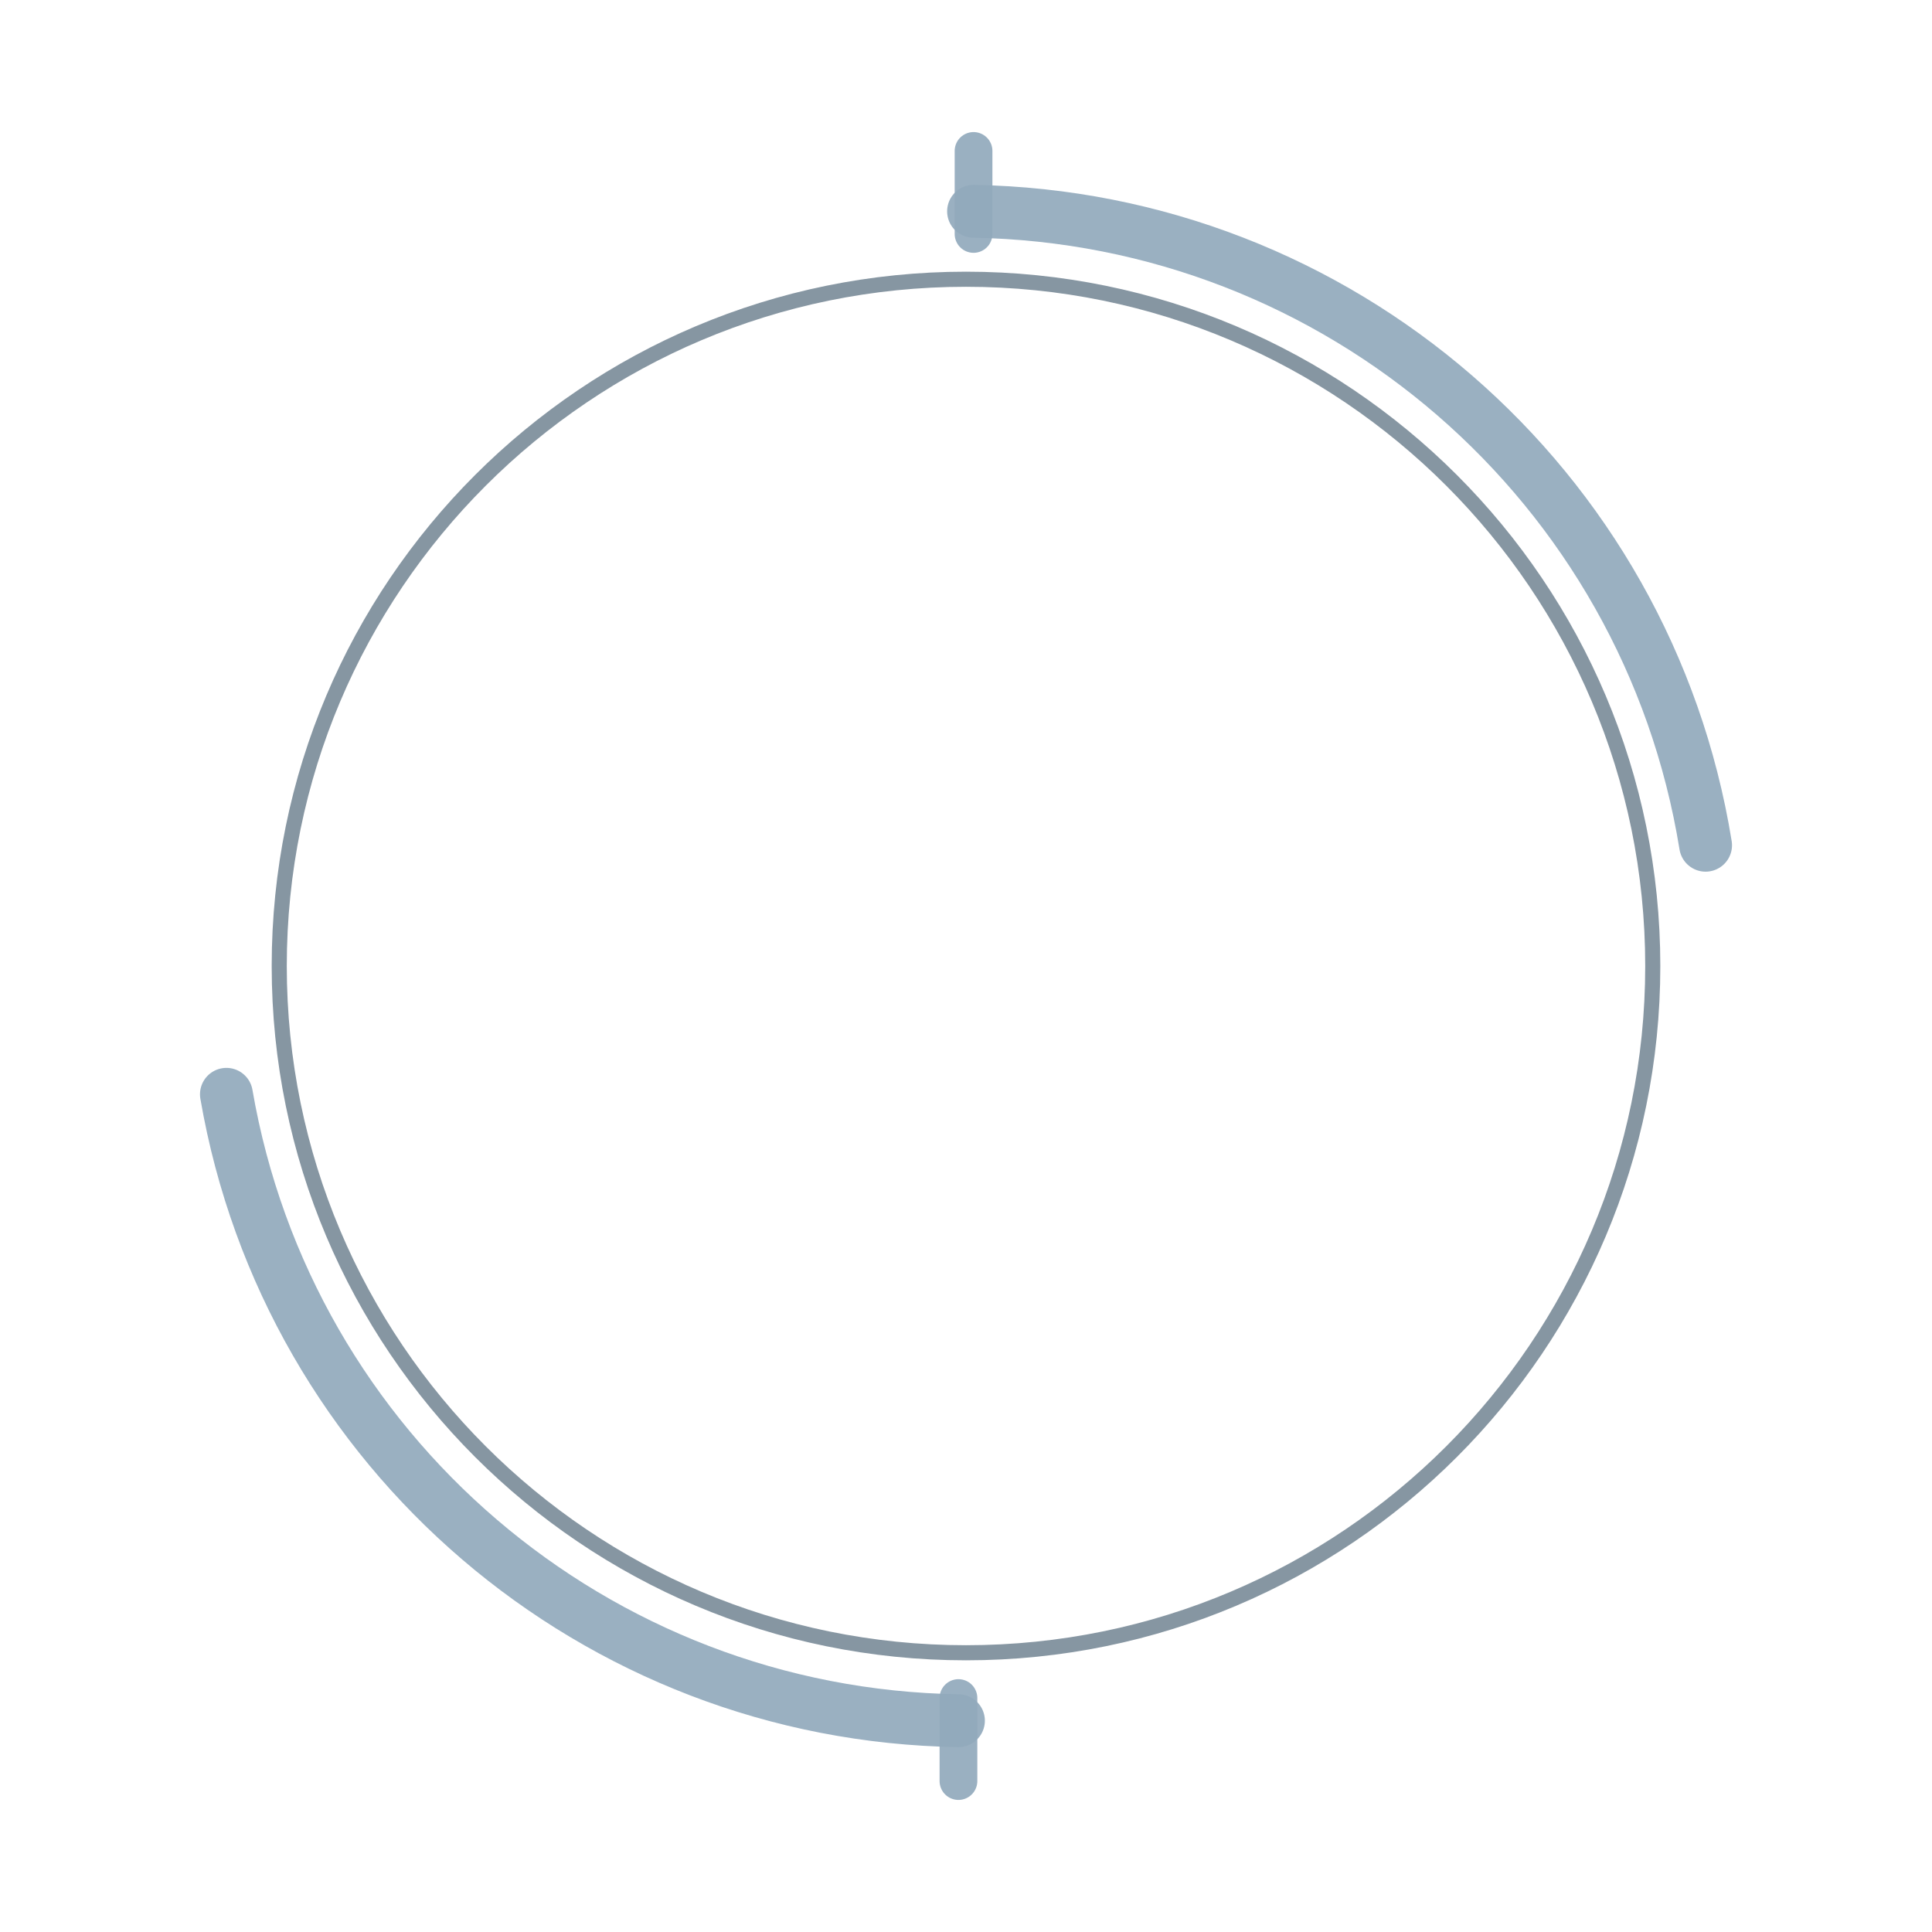
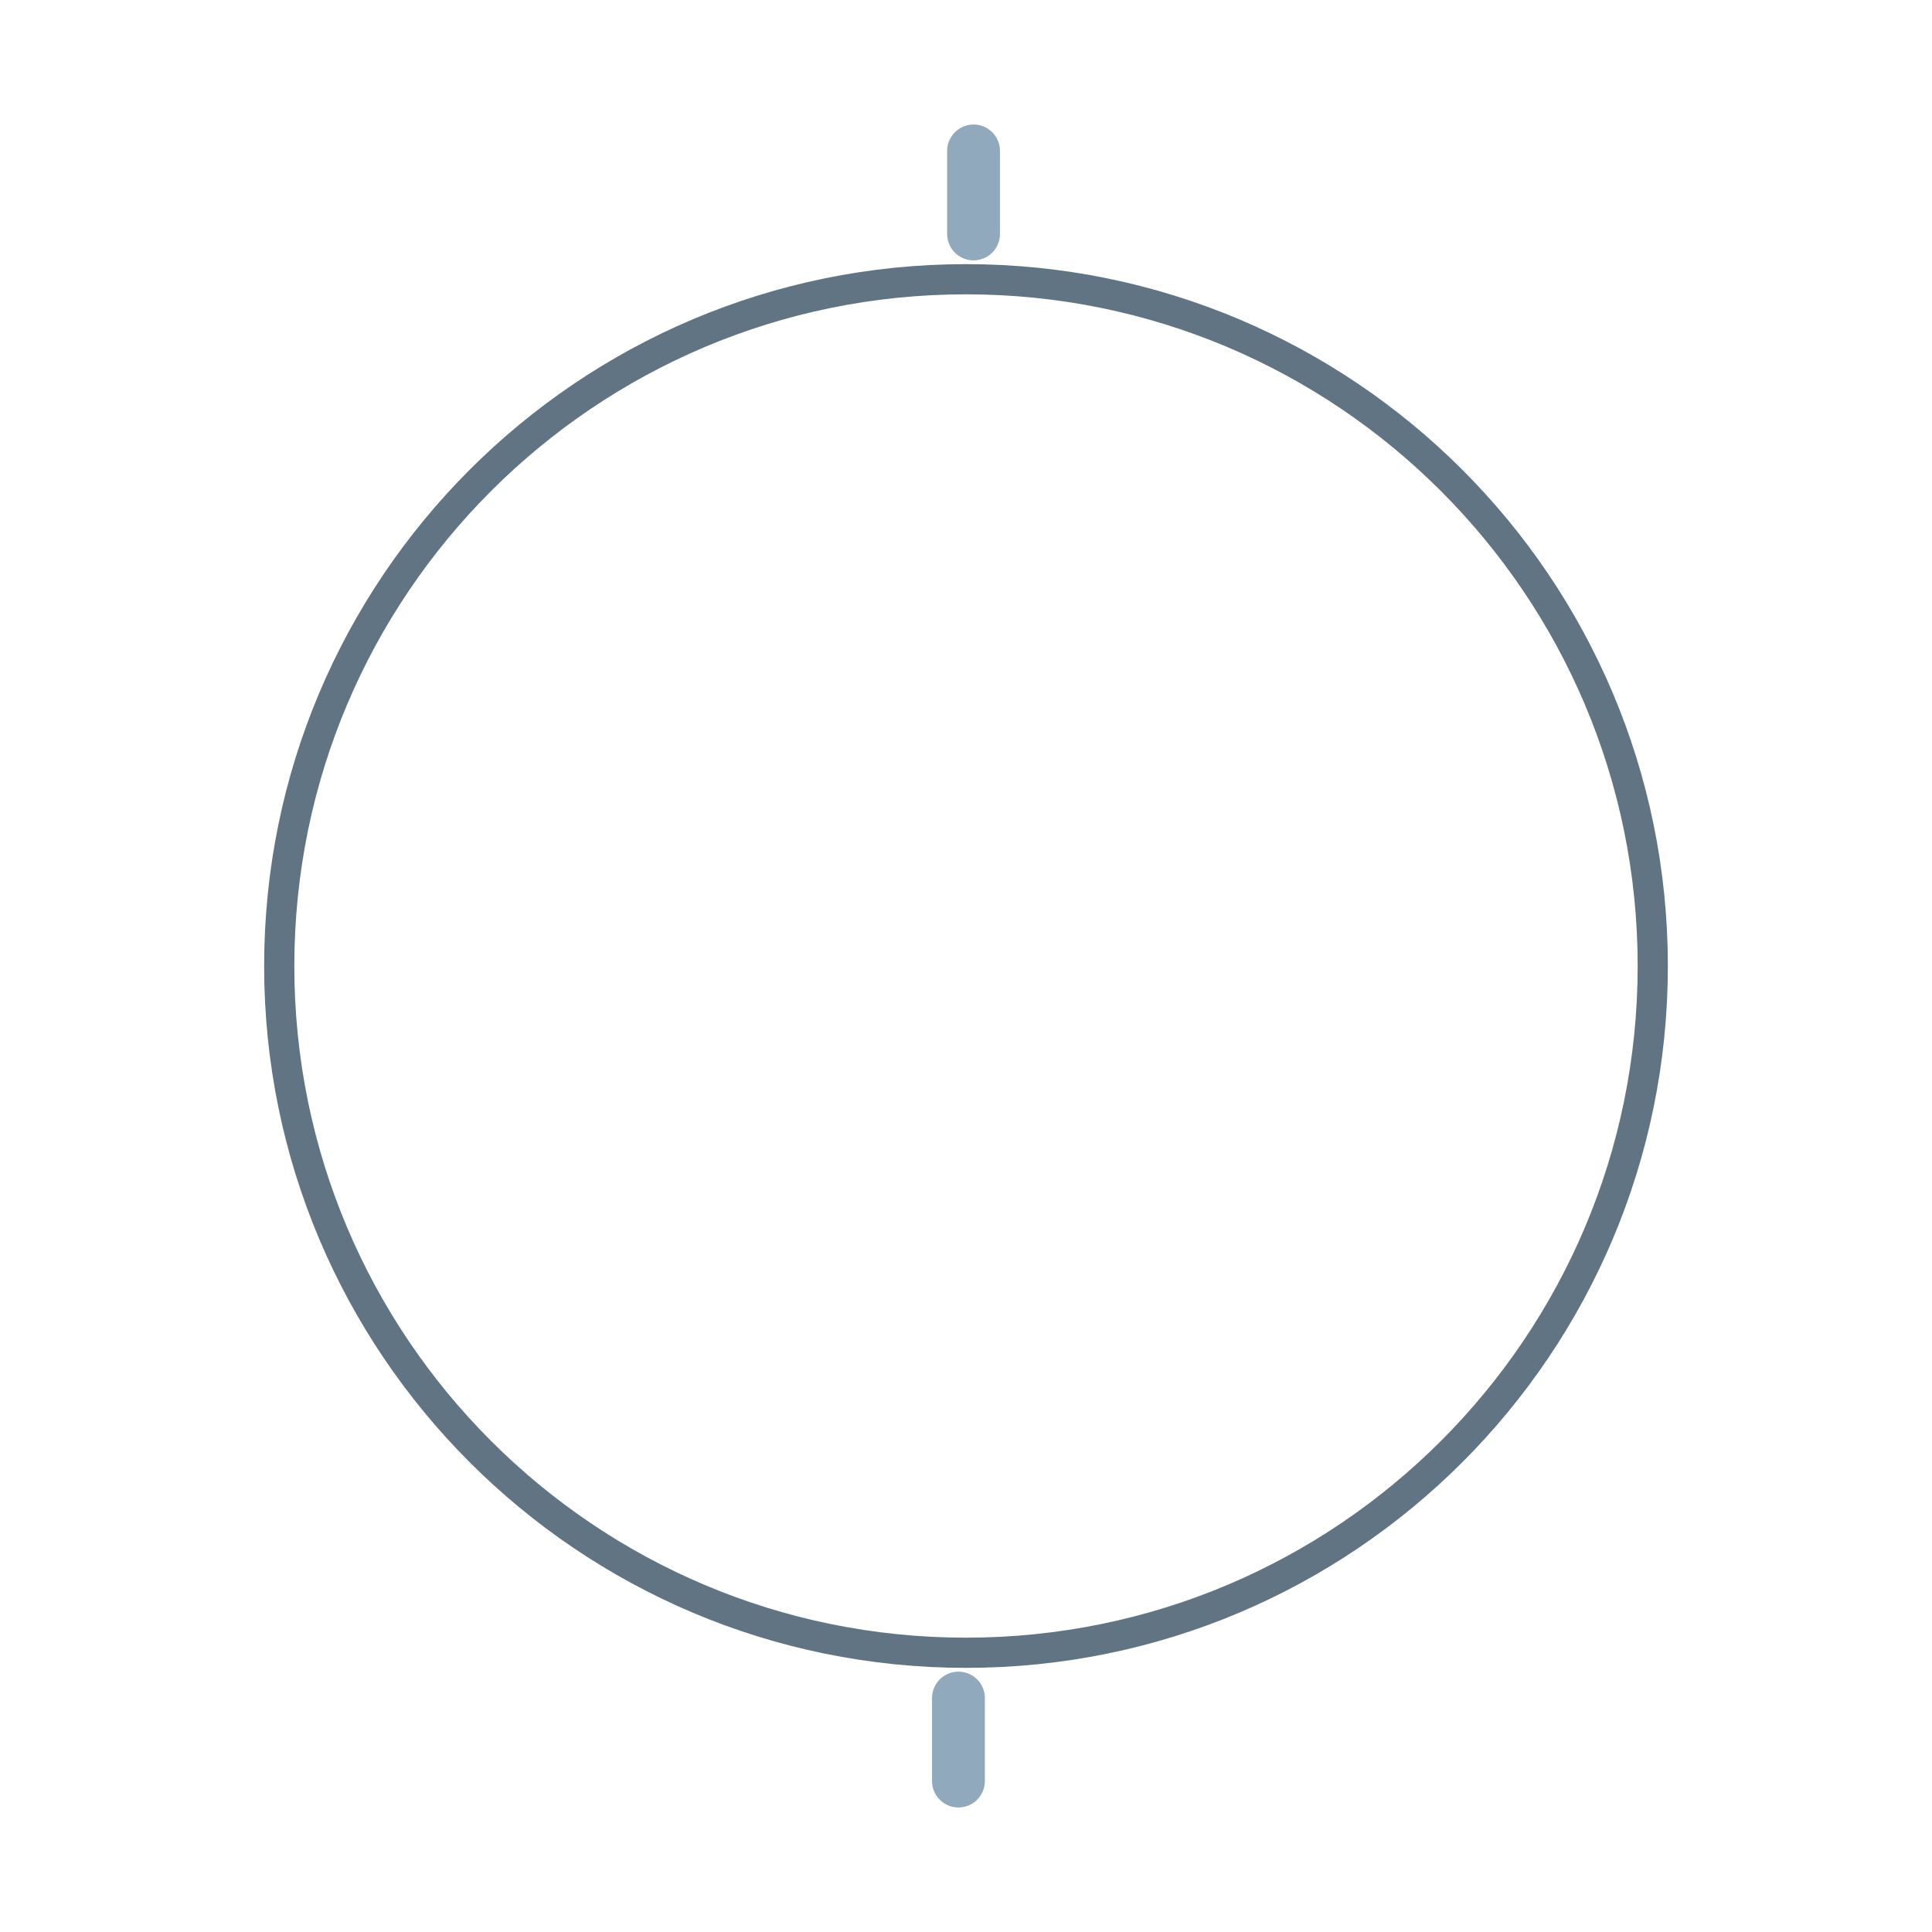
<svg xmlns="http://www.w3.org/2000/svg" width="256" height="256" viewBox="0 0 256 256">
  <g fill="none" stroke-linecap="round">
-     <circle cx="128" cy="128" r="91" stroke="#586d7e" stroke-width="2" opacity="0.72" />
-     <path d="M129 28 A100 100 0 0 1 226 112" stroke="#91a9bc" stroke-width="7" opacity="0.92" />
-     <path d="M127 228 A100 100 0 0 1 30 145" stroke="#91a9bc" stroke-width="7" opacity="0.92" />
-     <path d="M129 20 L129 31" stroke="#91a9bc" stroke-width="5" opacity="0.92" />
-     <path d="M127 225 L127 236" stroke="#91a9bc" stroke-width="5" opacity="0.92" />
+     <circle cx="128" cy="128" r="91" stroke="#586d7e" stroke-width="4" opacity="0.95" />
+     <path d="M129 20 L129 31" stroke="#91a9bc" stroke-width="7" opacity="1" />
+     <path d="M127 225 L127 236" stroke="#91a9bc" stroke-width="7" opacity="1" />
  </g>
</svg>
